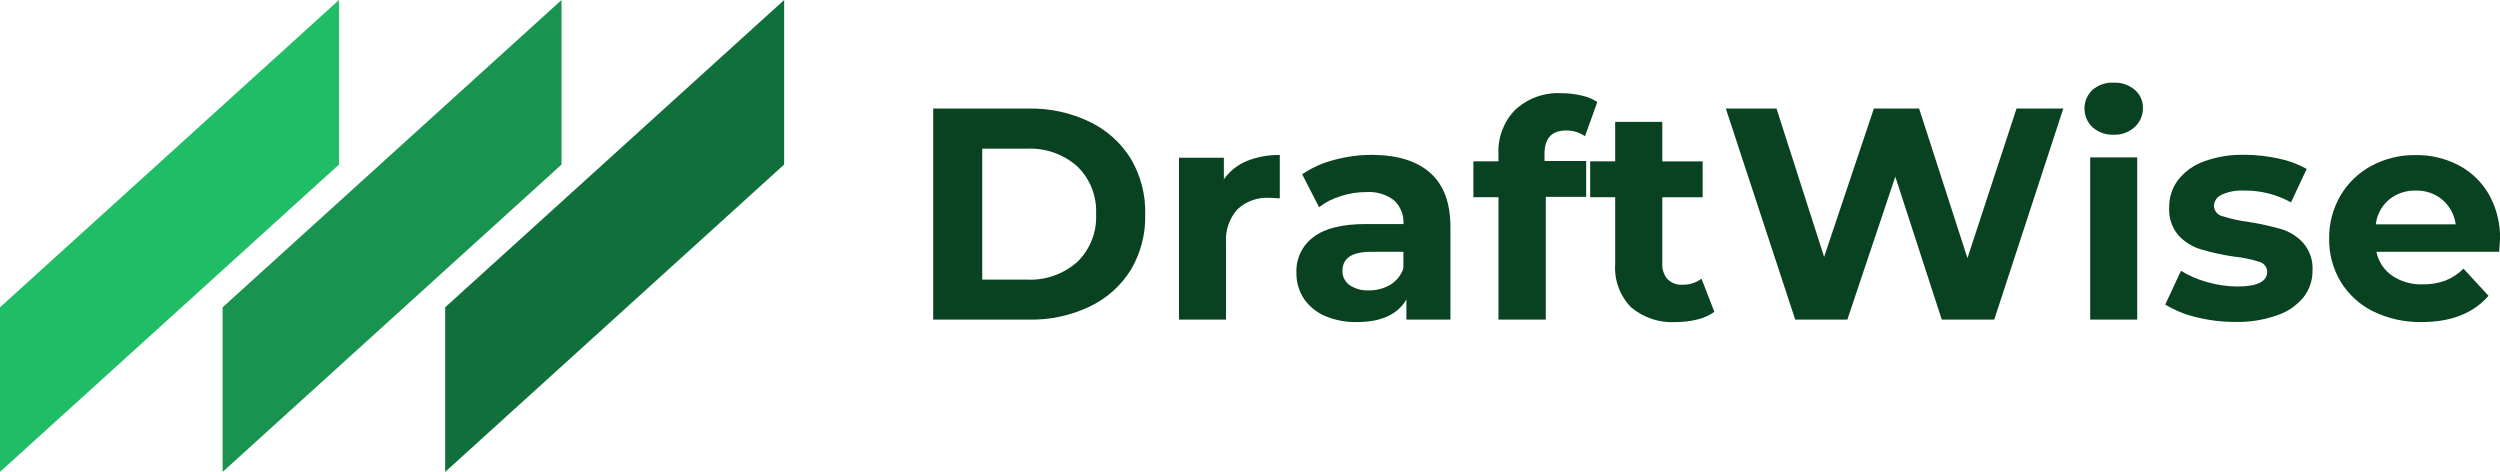
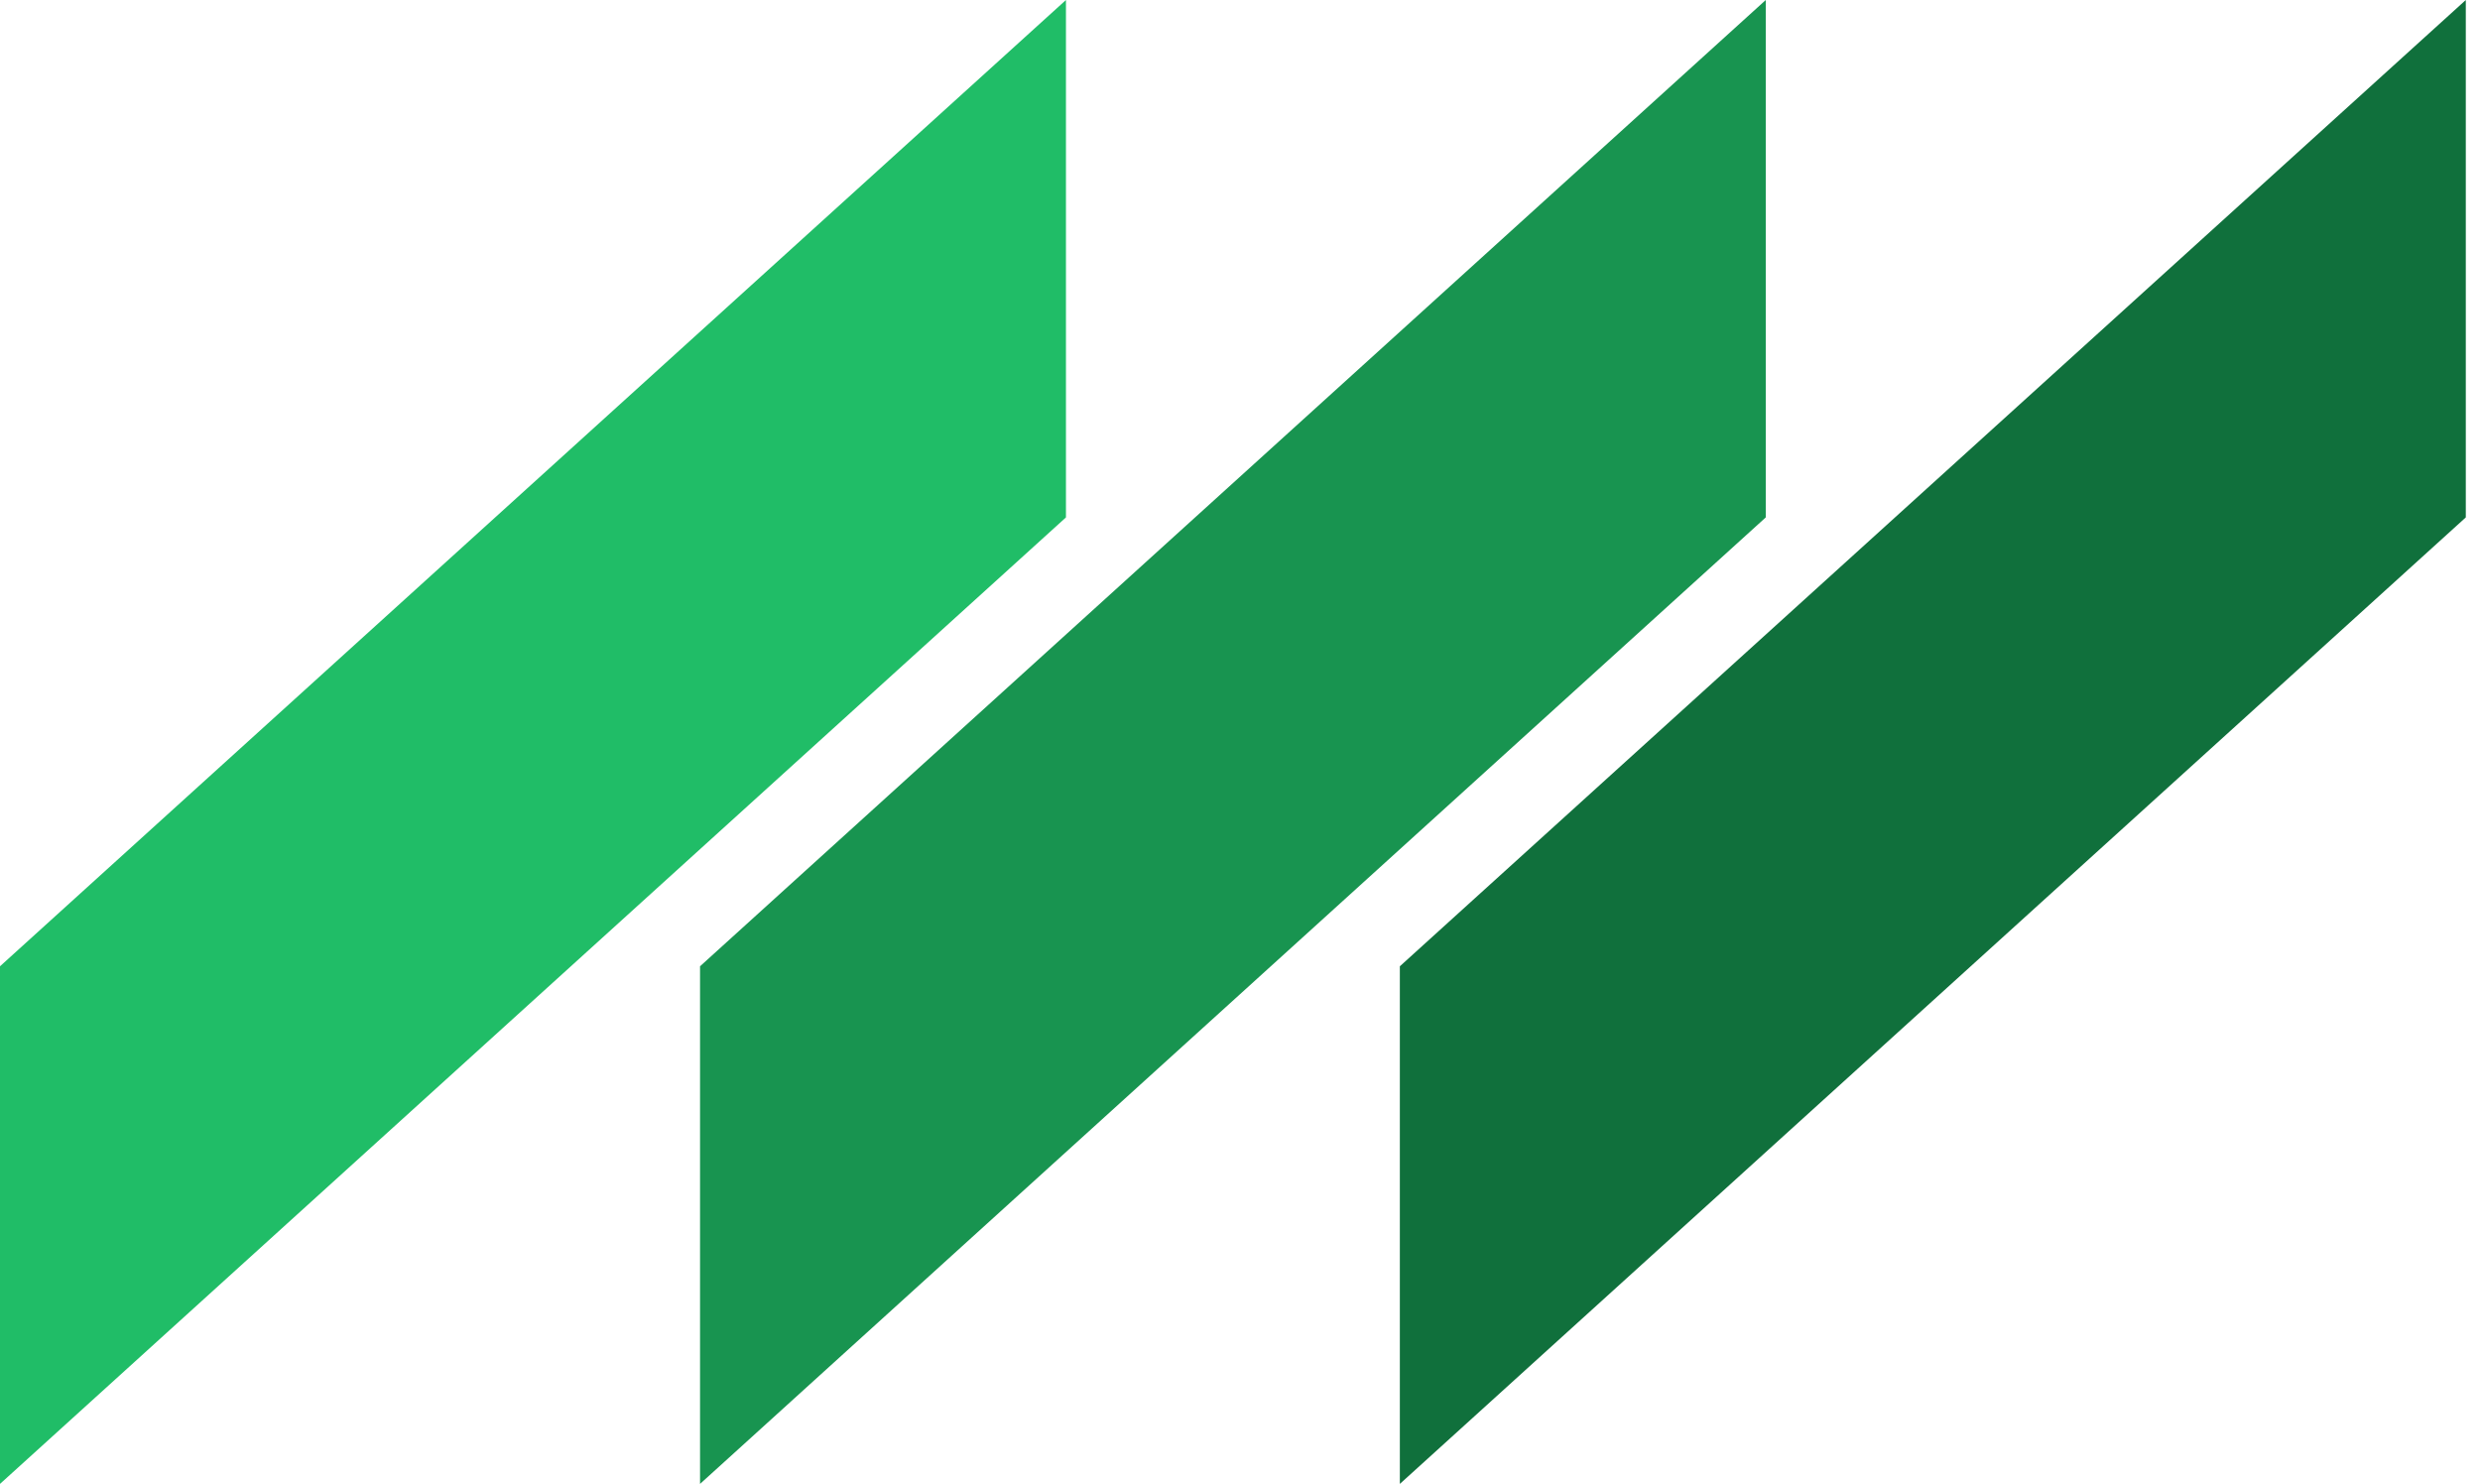
- <svg xmlns="http://www.w3.org/2000/svg" viewBox="0 0 348.69 65.82">
+ <svg xmlns="http://www.w3.org/2000/svg" viewBox="0 0 110 65.82">
  <defs>
-     <style>.cls-1{fill:#094220;}.cls-2{fill:#20bd67;}.cls-3{fill:#189450;}.cls-4{fill:#10703c;}</style>
+     <style>.cls-2{fill:#20bd67;}.cls-3{fill:#189450;}.cls-4{fill:#10703c;}
+ </style>
  </defs>
  <g id="Layer_2" data-name="Layer 2">
    <g id="Layer_1-2" data-name="Layer 1">
-       <path class="cls-1" d="M130.16,15.14h13.38A18.75,18.75,0,0,1,152,17a13.72,13.72,0,0,1,5.73,5.15,14.52,14.52,0,0,1,2,7.74,14.47,14.47,0,0,1-2,7.74A13.65,13.65,0,0,1,152,42.75a18.75,18.75,0,0,1-8.47,1.83H130.16ZM143.2,39a9.89,9.89,0,0,0,7.05-2.46,8.71,8.71,0,0,0,2.63-6.67,8.71,8.71,0,0,0-2.63-6.67,9.89,9.89,0,0,0-7.05-2.46H137V39Z" />
-       <path class="cls-1" d="M173.89,22.46a11.81,11.81,0,0,1,4.61-.84v6.05c-.73-.05-1.22-.08-1.48-.08a6,6,0,0,0-4.41,1.58A6.35,6.35,0,0,0,171,33.9V44.58h-6.56V22h6.26v3A7.37,7.37,0,0,1,173.89,22.46Z" />
-       <path class="cls-1" d="M199.49,24.12c1.88,1.67,2.81,4.18,2.81,7.55V44.58h-6.14V41.77q-1.84,3.15-6.9,3.15a10.72,10.72,0,0,1-4.52-.88,6.81,6.81,0,0,1-2.92-2.44,6.4,6.4,0,0,1-1-3.54,5.89,5.89,0,0,1,2.38-5q2.37-1.82,7.34-1.81h5.21a4.17,4.17,0,0,0-1.3-3.3,5.76,5.76,0,0,0-3.91-1.16,11.43,11.43,0,0,0-3.56.57,9.31,9.31,0,0,0-3,1.54l-2.36-4.59a14.19,14.19,0,0,1,4.44-2,19.73,19.73,0,0,1,5.32-.71Q196.68,21.62,199.49,24.12Zm-5.6,15.61a4.25,4.25,0,0,0,1.85-2.3V35.12h-4.5q-4,0-4,2.65a2.36,2.36,0,0,0,1,2,4.46,4.46,0,0,0,2.72.73A5.78,5.78,0,0,0,193.89,39.73Z" />
-       <path class="cls-1" d="M215.43,22.46h5.8v5H215.6V44.58H209V27.5h-3.5v-5H209v-1a8.24,8.24,0,0,1,2.29-6.14A8.75,8.75,0,0,1,217.78,13a12,12,0,0,1,2.8.32,6.81,6.81,0,0,1,2.21.9L221.07,19a4.51,4.51,0,0,0-2.65-.8c-2,0-3,1.09-3,3.28Z" />
-       <path class="cls-1" d="M239.11,43.49a6.54,6.54,0,0,1-2.37,1.07,12,12,0,0,1-3,.36,8.85,8.85,0,0,1-6.25-2.06,7.89,7.89,0,0,1-2.21-6.06V27.5h-3.49v-5h3.49V17h6.57v5.51h5.63v5h-5.63v9.22a3.1,3.1,0,0,0,.73,2.21,2.73,2.73,0,0,0,2.09.77,4.24,4.24,0,0,0,2.65-.84Z" />
-       <path class="cls-1" d="M287.78,15.14l-9.63,29.44h-7.32l-6.48-19.94-6.69,19.94h-7.27l-9.68-29.44h7.07l6.64,20.69,6.94-20.69h6.31L274.41,36l6.85-20.86Z" />
-       <path class="cls-1" d="M291.86,17.75a3.58,3.58,0,0,1,0-5.22,4.18,4.18,0,0,1,2.95-1,4.24,4.24,0,0,1,2.94,1A3.22,3.22,0,0,1,298.89,15a3.54,3.54,0,0,1-1.14,2.71,4.1,4.1,0,0,1-2.94,1.08A4.18,4.18,0,0,1,291.86,17.75Zm-.33,4.2h6.56V44.58h-6.56Z" />
-       <path class="cls-1" d="M306.29,44.23A14.72,14.72,0,0,1,302,42.48l2.19-4.71a14.06,14.06,0,0,0,3.66,1.58,15.57,15.57,0,0,0,4.2.61q4.17,0,4.17-2.06a1.46,1.46,0,0,0-1.14-1.39,16.92,16.92,0,0,0-3.49-.72,32.52,32.52,0,0,1-4.58-1,7.05,7.05,0,0,1-3.14-1.93,5.51,5.51,0,0,1-1.32-3.95,6.17,6.17,0,0,1,1.24-3.81,8,8,0,0,1,3.62-2.59,15.34,15.34,0,0,1,5.61-.92,22.14,22.14,0,0,1,4.78.52,13.58,13.58,0,0,1,3.93,1.45l-2.19,4.67A13.06,13.06,0,0,0,313,26.58a6.64,6.64,0,0,0-3.15.59,1.73,1.73,0,0,0-1.05,1.51A1.51,1.51,0,0,0,310,30.16a20.09,20.09,0,0,0,3.62.79,39.19,39.19,0,0,1,4.54,1,6.78,6.78,0,0,1,3.07,1.92,5.41,5.41,0,0,1,1.31,3.87,5.92,5.92,0,0,1-1.27,3.74A8.09,8.09,0,0,1,317.54,44a16.43,16.43,0,0,1-5.74.9A22.13,22.13,0,0,1,306.29,44.23Z" />
-       <path class="cls-1" d="M348.57,35.12H331.45a5.28,5.28,0,0,0,2.18,3.32,7.2,7.2,0,0,0,4.29,1.22,8.72,8.72,0,0,0,3.14-.52,7.51,7.51,0,0,0,2.54-1.67l3.49,3.79q-3.19,3.66-9.33,3.66A14.87,14.87,0,0,1,331,43.43a11,11,0,0,1-4.54-4.15,11.35,11.35,0,0,1-1.6-6,11.59,11.59,0,0,1,1.58-6,11.1,11.1,0,0,1,4.33-4.16,12.68,12.68,0,0,1,6.17-1.49,12.52,12.52,0,0,1,6,1.43,10.49,10.49,0,0,1,4.23,4.1,12.26,12.26,0,0,1,1.53,6.2Q348.69,33.49,348.57,35.12Zm-15.36-7.28a5.39,5.39,0,0,0-1.85,3.45h11.15a5.47,5.47,0,0,0-1.85-3.43,5.57,5.57,0,0,0-3.7-1.28A5.67,5.67,0,0,0,333.21,27.84Z" />
      <polygon class="cls-2" points="47.28 22.95 47.28 0 0 42.86 0 65.82 47.28 22.95" />
      <polygon class="cls-3" points="78.32 22.95 78.32 0 31.05 42.86 31.05 65.82 78.32 22.95" />
      <polygon class="cls-4" points="109.37 22.95 109.37 0 62.09 42.86 62.09 65.82 109.37 22.95" />
    </g>
  </g>
</svg>
